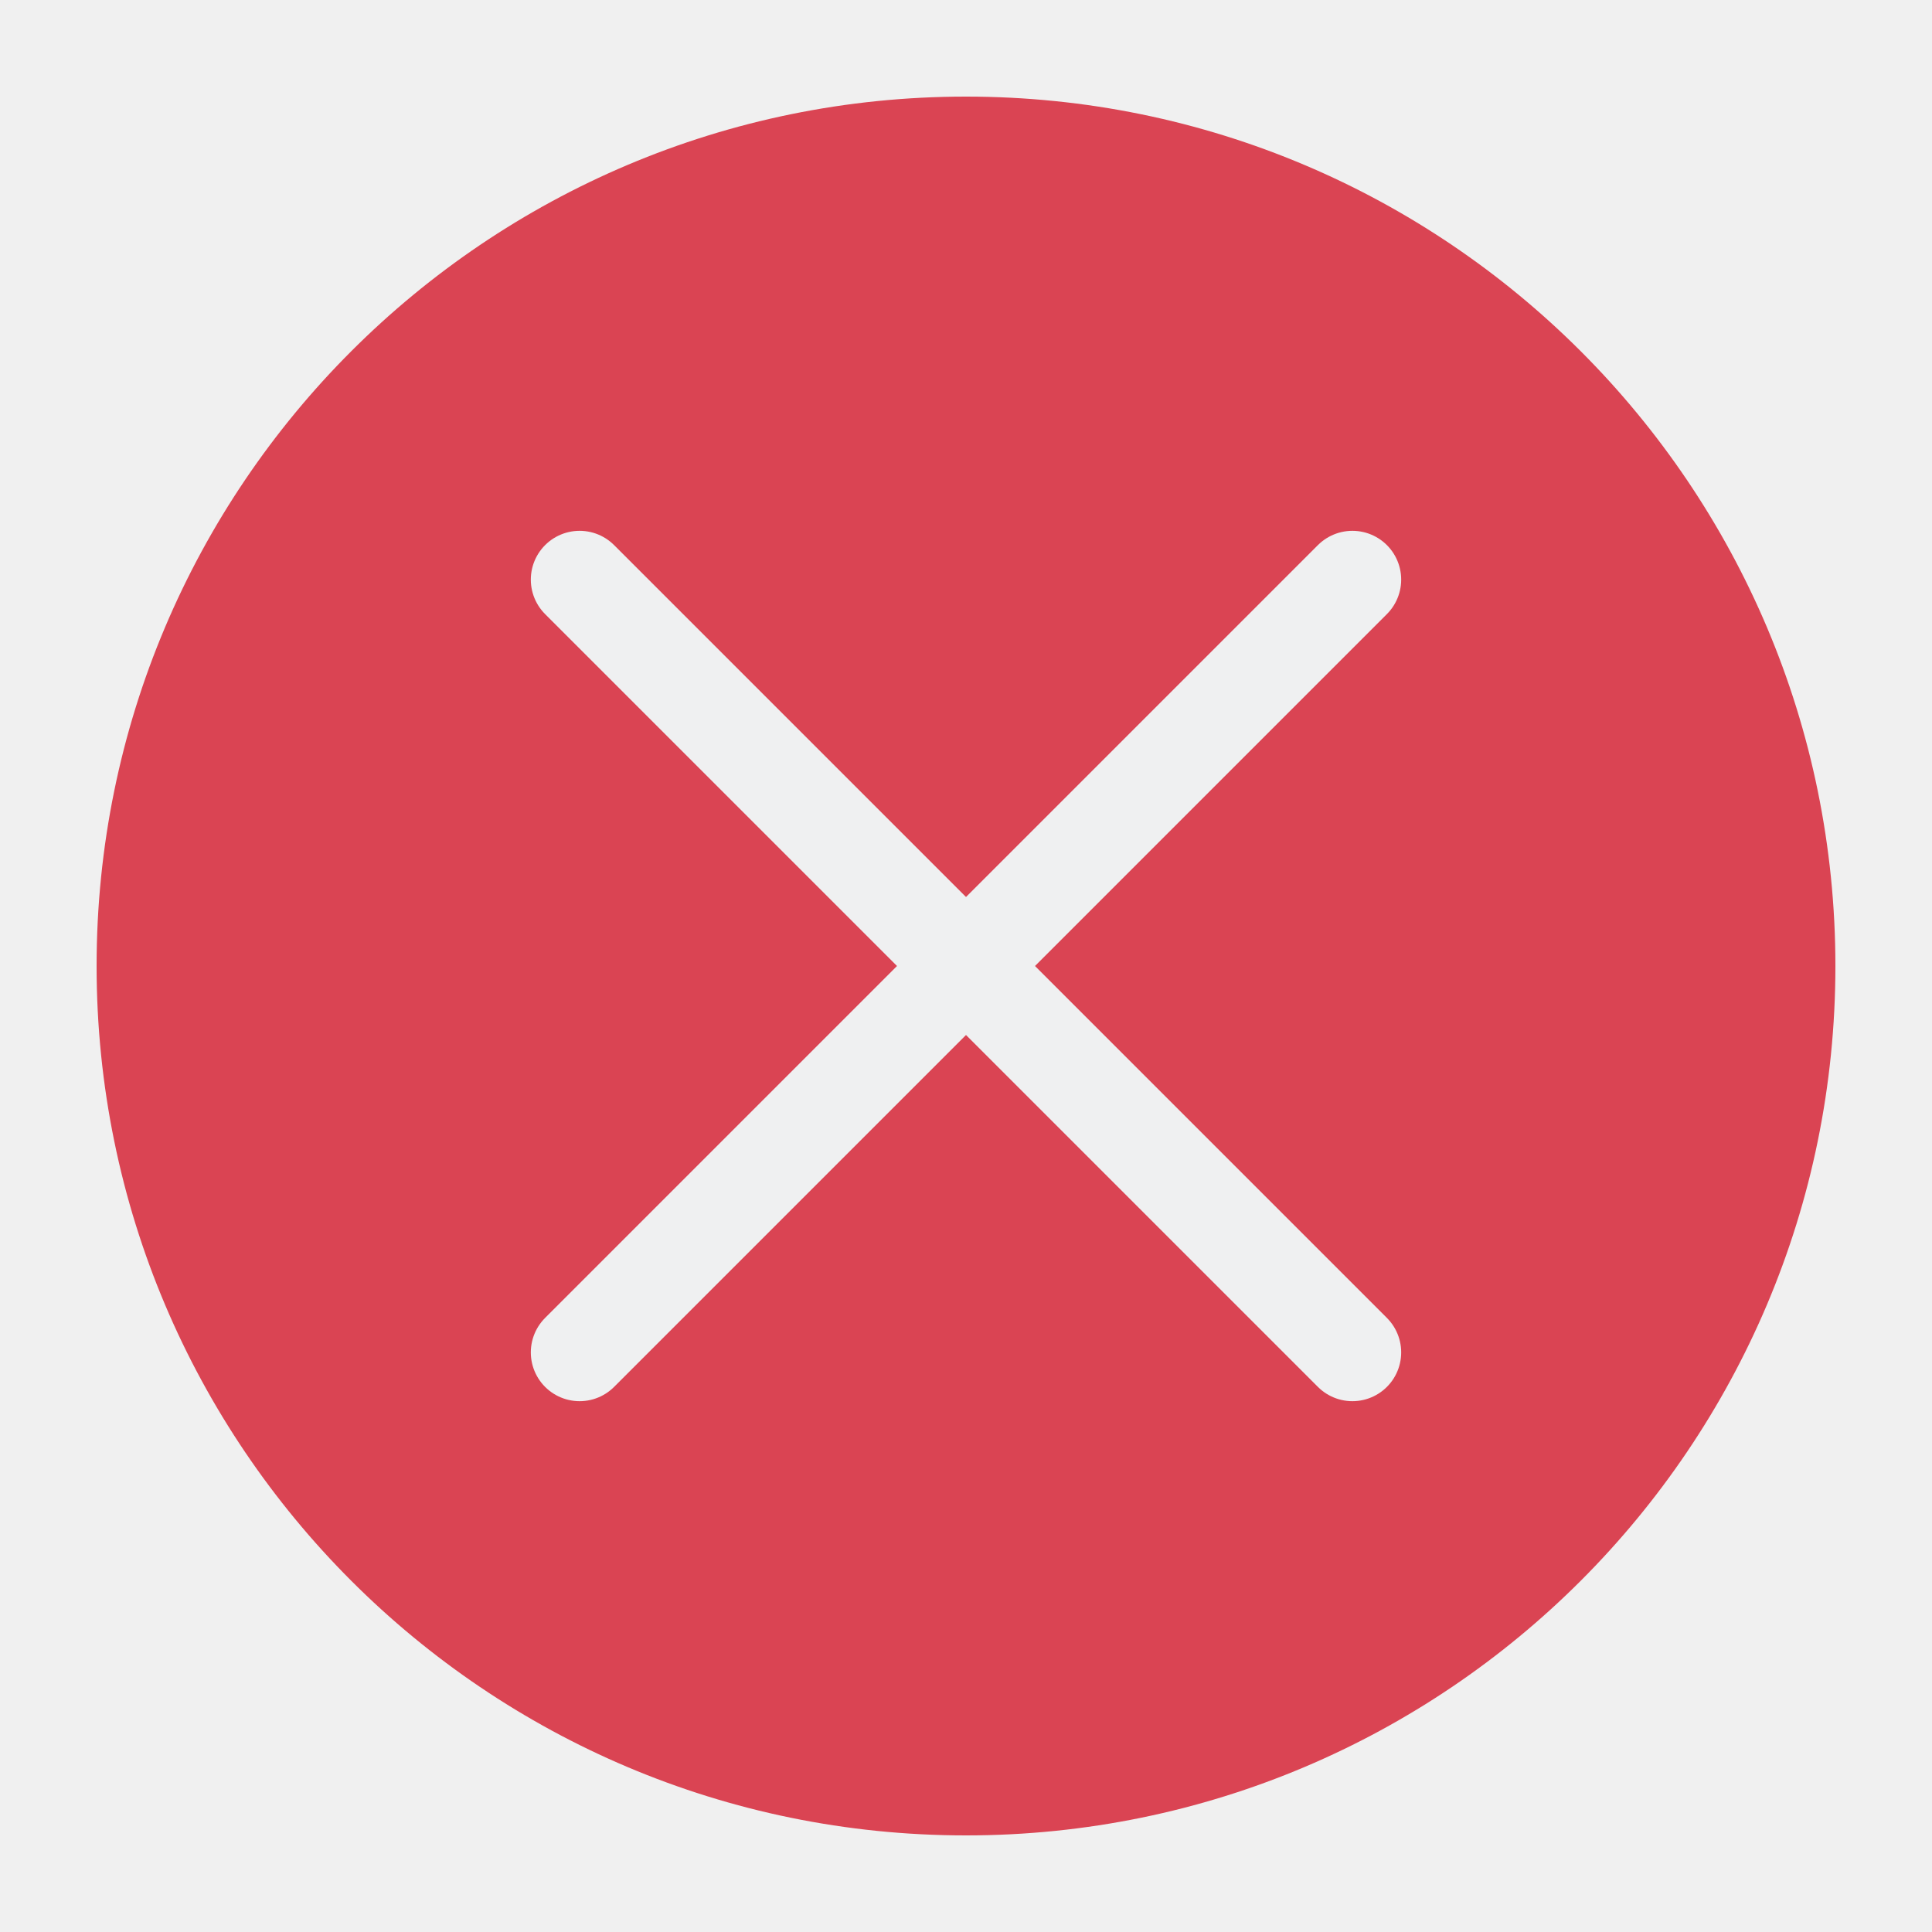
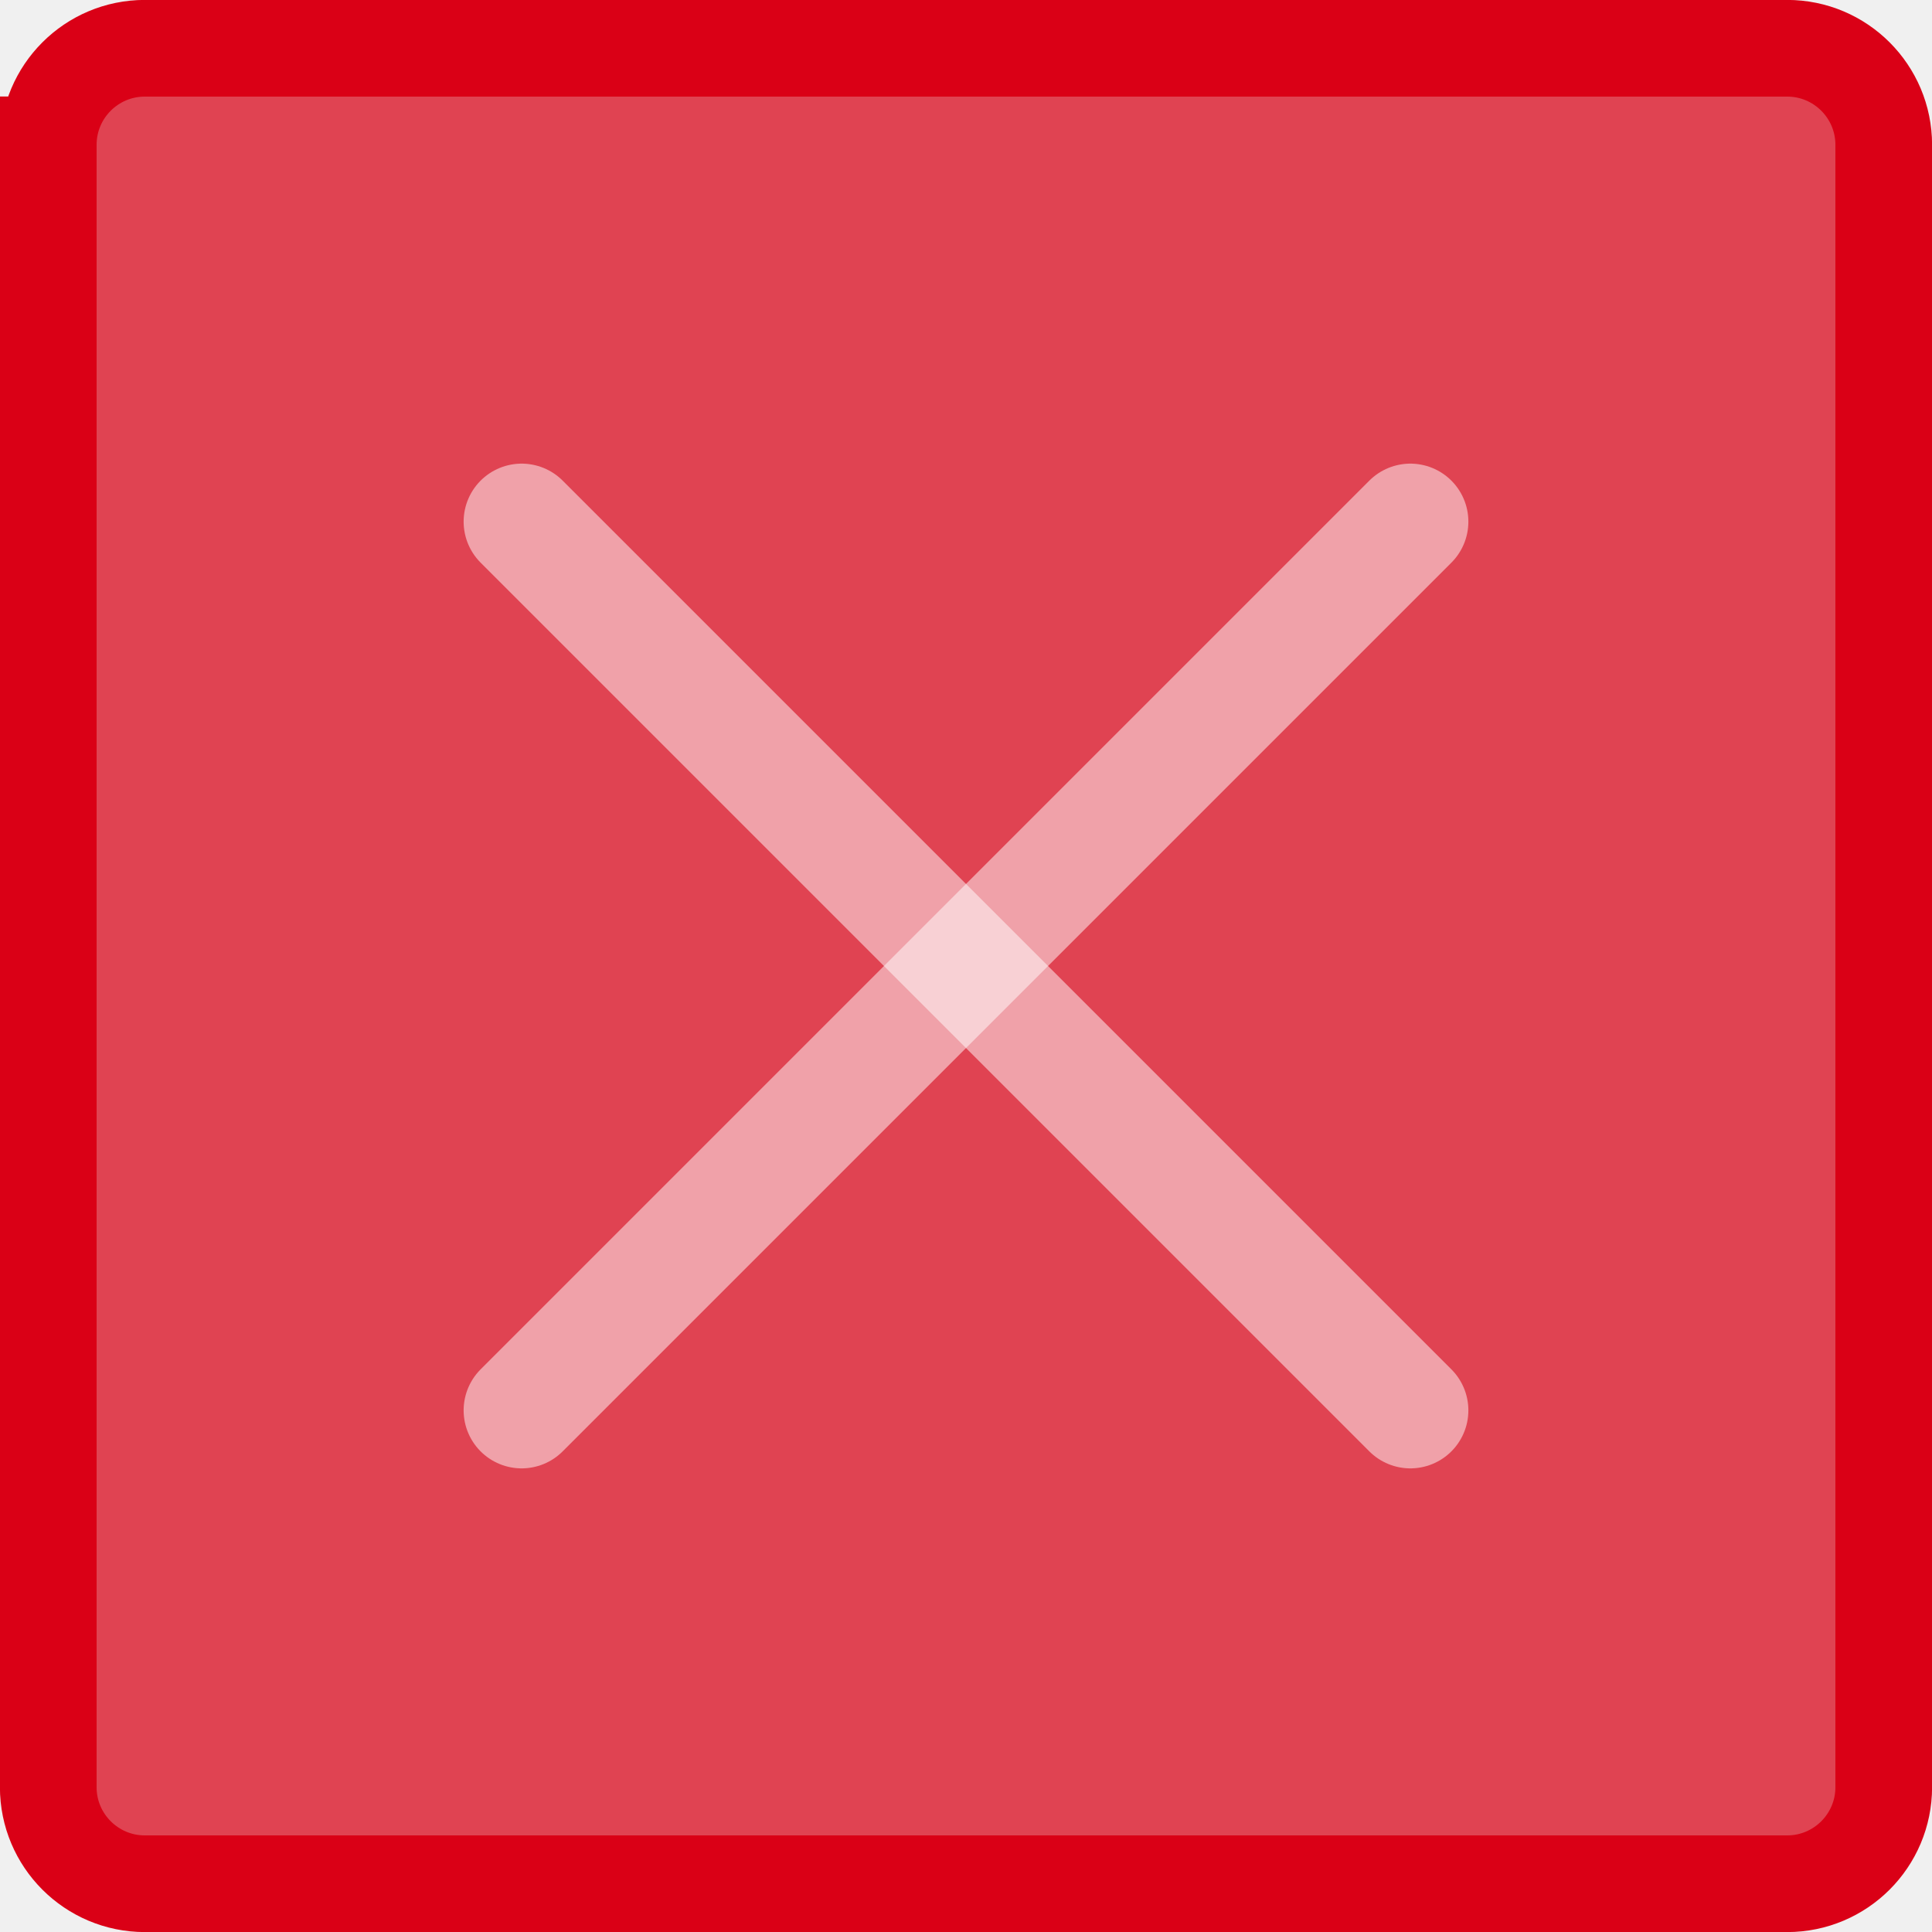
<svg xmlns="http://www.w3.org/2000/svg" viewBox="0 0 50 50" version="1.2" baseProfile="tiny">
  <defs>
</defs>
  <g fill="none" stroke="black" stroke-width="1" fill-rule="evenodd" stroke-linecap="square" stroke-linejoin="bevel">
-     <g fill="#da4453" fill-opacity="1" stroke="none" transform="matrix(2.5,0,0,2.5,2.5,2.5)" font-family="Noto Sans" font-size="10" font-weight="400" font-style="normal">
-       <circle cx="9" cy="9" r="9" />
+     <g fill="none" stroke="#000000" stroke-opacity="1" stroke-width="1" stroke-linecap="square" stroke-linejoin="bevel" transform="matrix(1,0,0,1,0,0)" font-family="Noto Sans" font-size="10" font-weight="400" font-style="normal">
+ </g>
+     <g fill="#da0016" fill-opacity="0.72" stroke="#da0016" stroke-opacity="1" stroke-width="2.502" stroke-linecap="square" stroke-linejoin="bevel" transform="matrix(1,0,0,1,2.5,2.5)" font-family="Noto Sans" font-size="10" font-weight="400" font-style="normal">
+       <path vector-effect="none" fill-rule="evenodd" d="M-1.251,1.249 C-1.251,-0.132 -0.132,-1.251 1.249,-1.251 L43.751,-1.251 C45.132,-1.251 46.251,-0.132 46.251,1.249 L46.251,43.751 C46.251,45.132 45.132,46.251 43.751,46.251 L1.249,46.251 C-0.132,46.251 -1.251,45.132 -1.251,43.751 L-1.251,1.249" />
    </g>
-     <g fill="none" stroke="#eff0f1" stroke-opacity="1" stroke-width="1.01" stroke-linecap="round" stroke-linejoin="miter" stroke-miterlimit="2" transform="matrix(2.5,0,0,2.5,2.5,2.5)" font-family="Noto Sans" font-size="10" font-weight="400" font-style="normal">
-       <polyline fill="none" vector-effect="none" points="5,5 13,13 " />
-       <polyline fill="none" vector-effect="none" points="13,5 5,13 " />
+     <g fill="none" stroke="#000000" stroke-opacity="1" stroke-width="1" stroke-linecap="square" stroke-linejoin="bevel" transform="matrix(1,0,0,1,0,0)" font-family="Noto Sans" font-size="10" font-weight="400" font-style="normal">
+ </g>
+     <g fill="none" stroke="#ffffff" stroke-opacity="0.5" stroke-width="1.001" stroke-linecap="square" stroke-linejoin="bevel" transform="matrix(2.5,0,0,2.5,2.5,2.5)" font-family="Noto Sans" font-size="10" font-weight="400" font-style="normal">
+ </g>
+     <g fill="none" stroke="#ffffff" stroke-opacity="0.5" stroke-width="1.001" stroke-linecap="round" stroke-linejoin="miter" stroke-miterlimit="2" transform="matrix(2.5,0,0,2.5,2.5,2.5)" font-family="Noto Sans" font-size="10" font-weight="400" font-style="normal">
+ </g>
+     <g fill="none" stroke="#ffffff" stroke-opacity="0.5" stroke-width="1.001" stroke-linecap="round" stroke-linejoin="miter" stroke-miterlimit="2" transform="matrix(2.5,0,0,2.5,2.5,2.5)" font-family="Noto Sans" font-size="10" font-weight="400" font-style="normal">
+ </g>
+     <g fill="none" stroke="#ffffff" stroke-opacity="0.5" stroke-width="1.201" stroke-linecap="round" stroke-linejoin="miter" stroke-miterlimit="2" transform="matrix(2.5,0,0,2.5,2.5,2.5)" font-family="Noto Sans" font-size="10" font-weight="400" font-style="normal">
+       <polyline fill="none" vector-effect="none" points="4.4,4.4 13.6,13.6 " />
+       <polyline fill="none" vector-effect="none" points="13.6,4.4 4.4,13.6 " />
    </g>
+     <g fill="none" stroke="#ffffff" stroke-opacity="0.5" stroke-width="1.001" stroke-linecap="square" stroke-linejoin="bevel" transform="matrix(2.5,0,0,2.5,2.5,2.5)" font-family="Noto Sans" font-size="10" font-weight="400" font-style="normal">
+ </g>
    <g fill="none" stroke="#000000" stroke-opacity="1" stroke-width="1" stroke-linecap="square" stroke-linejoin="bevel" transform="matrix(1,0,0,1,0,0)" font-family="Noto Sans" font-size="10" font-weight="400" font-style="normal">
</g>
  </g>
</svg>
